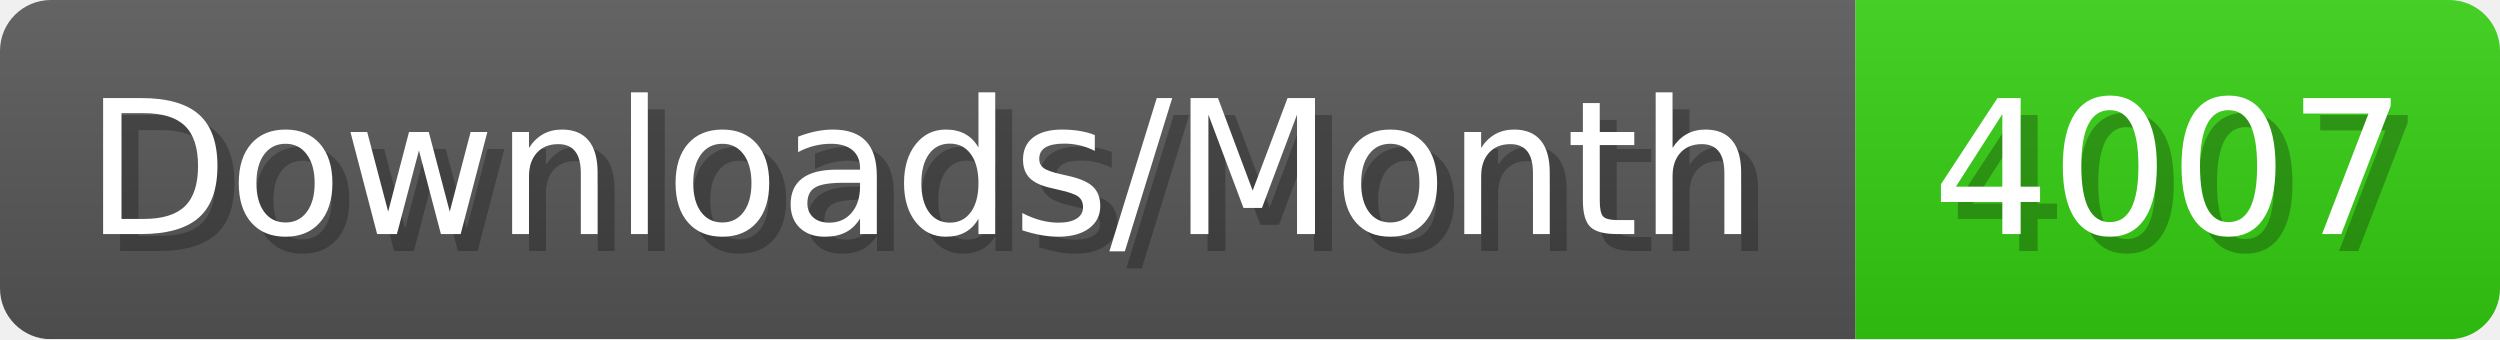
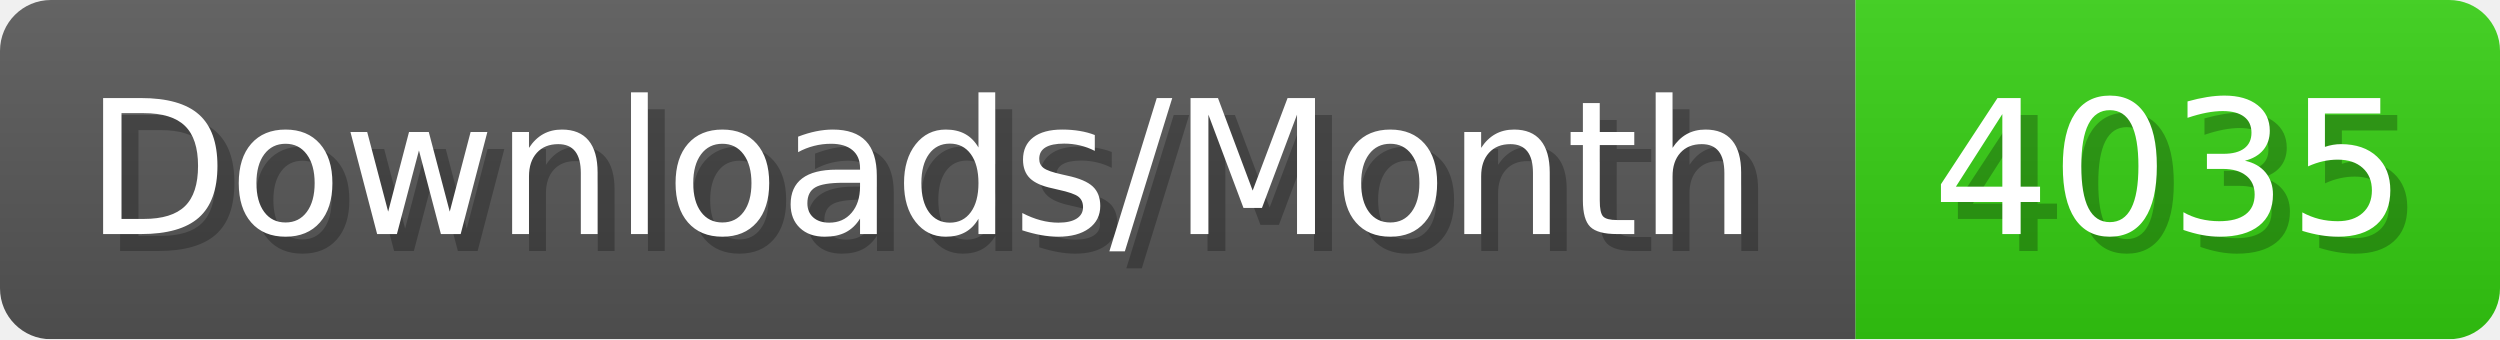
- <svg xmlns="http://www.w3.org/2000/svg" width="147.4" height="20" viewBox="0 0 1474 200" role="img" aria-label="Downloads/Month: 4007">
+ <svg xmlns="http://www.w3.org/2000/svg" width="147.4" height="20" viewBox="0 0 1474 200" role="img" aria-label="Downloads/Month: 4035">
  <linearGradient id="YlXUI" x2="0" y2="100%">
    <stop offset="0" stop-opacity=".1" stop-color="#EEE" />
    <stop offset="1" stop-opacity=".1" />
  </linearGradient>
  <mask id="JHhop">
    <rect width="1474" height="200" rx="30" fill="#FFF" />
  </mask>
  <g mask="url(#JHhop)">
    <rect width="1094" height="200" fill="#555" />
    <rect width="380" height="200" fill="#3C1" x="1094" />
    <rect width="1474" height="200" fill="url(#YlXUI)" />
  </g>
  <g aria-hidden="true" fill="#fff" text-anchor="start" font-family="Verdana,DejaVu Sans,sans-serif" font-size="110">
    <text x="60" y="148" textLength="994" fill="#000" opacity="0.25">Downloads/Month</text>
    <text x="50" y="138" textLength="994">Downloads/Month</text>
-     <text x="1149" y="148" textLength="280" fill="#000" opacity="0.25">4007</text>
-     <text x="1139" y="138" textLength="280">4007</text>
+     <text x="1149" y="148" textLength="280" fill="#000" opacity="0.25">4035</text>
+     <text x="1139" y="138" textLength="280">4035</text>
  </g>
</svg>
